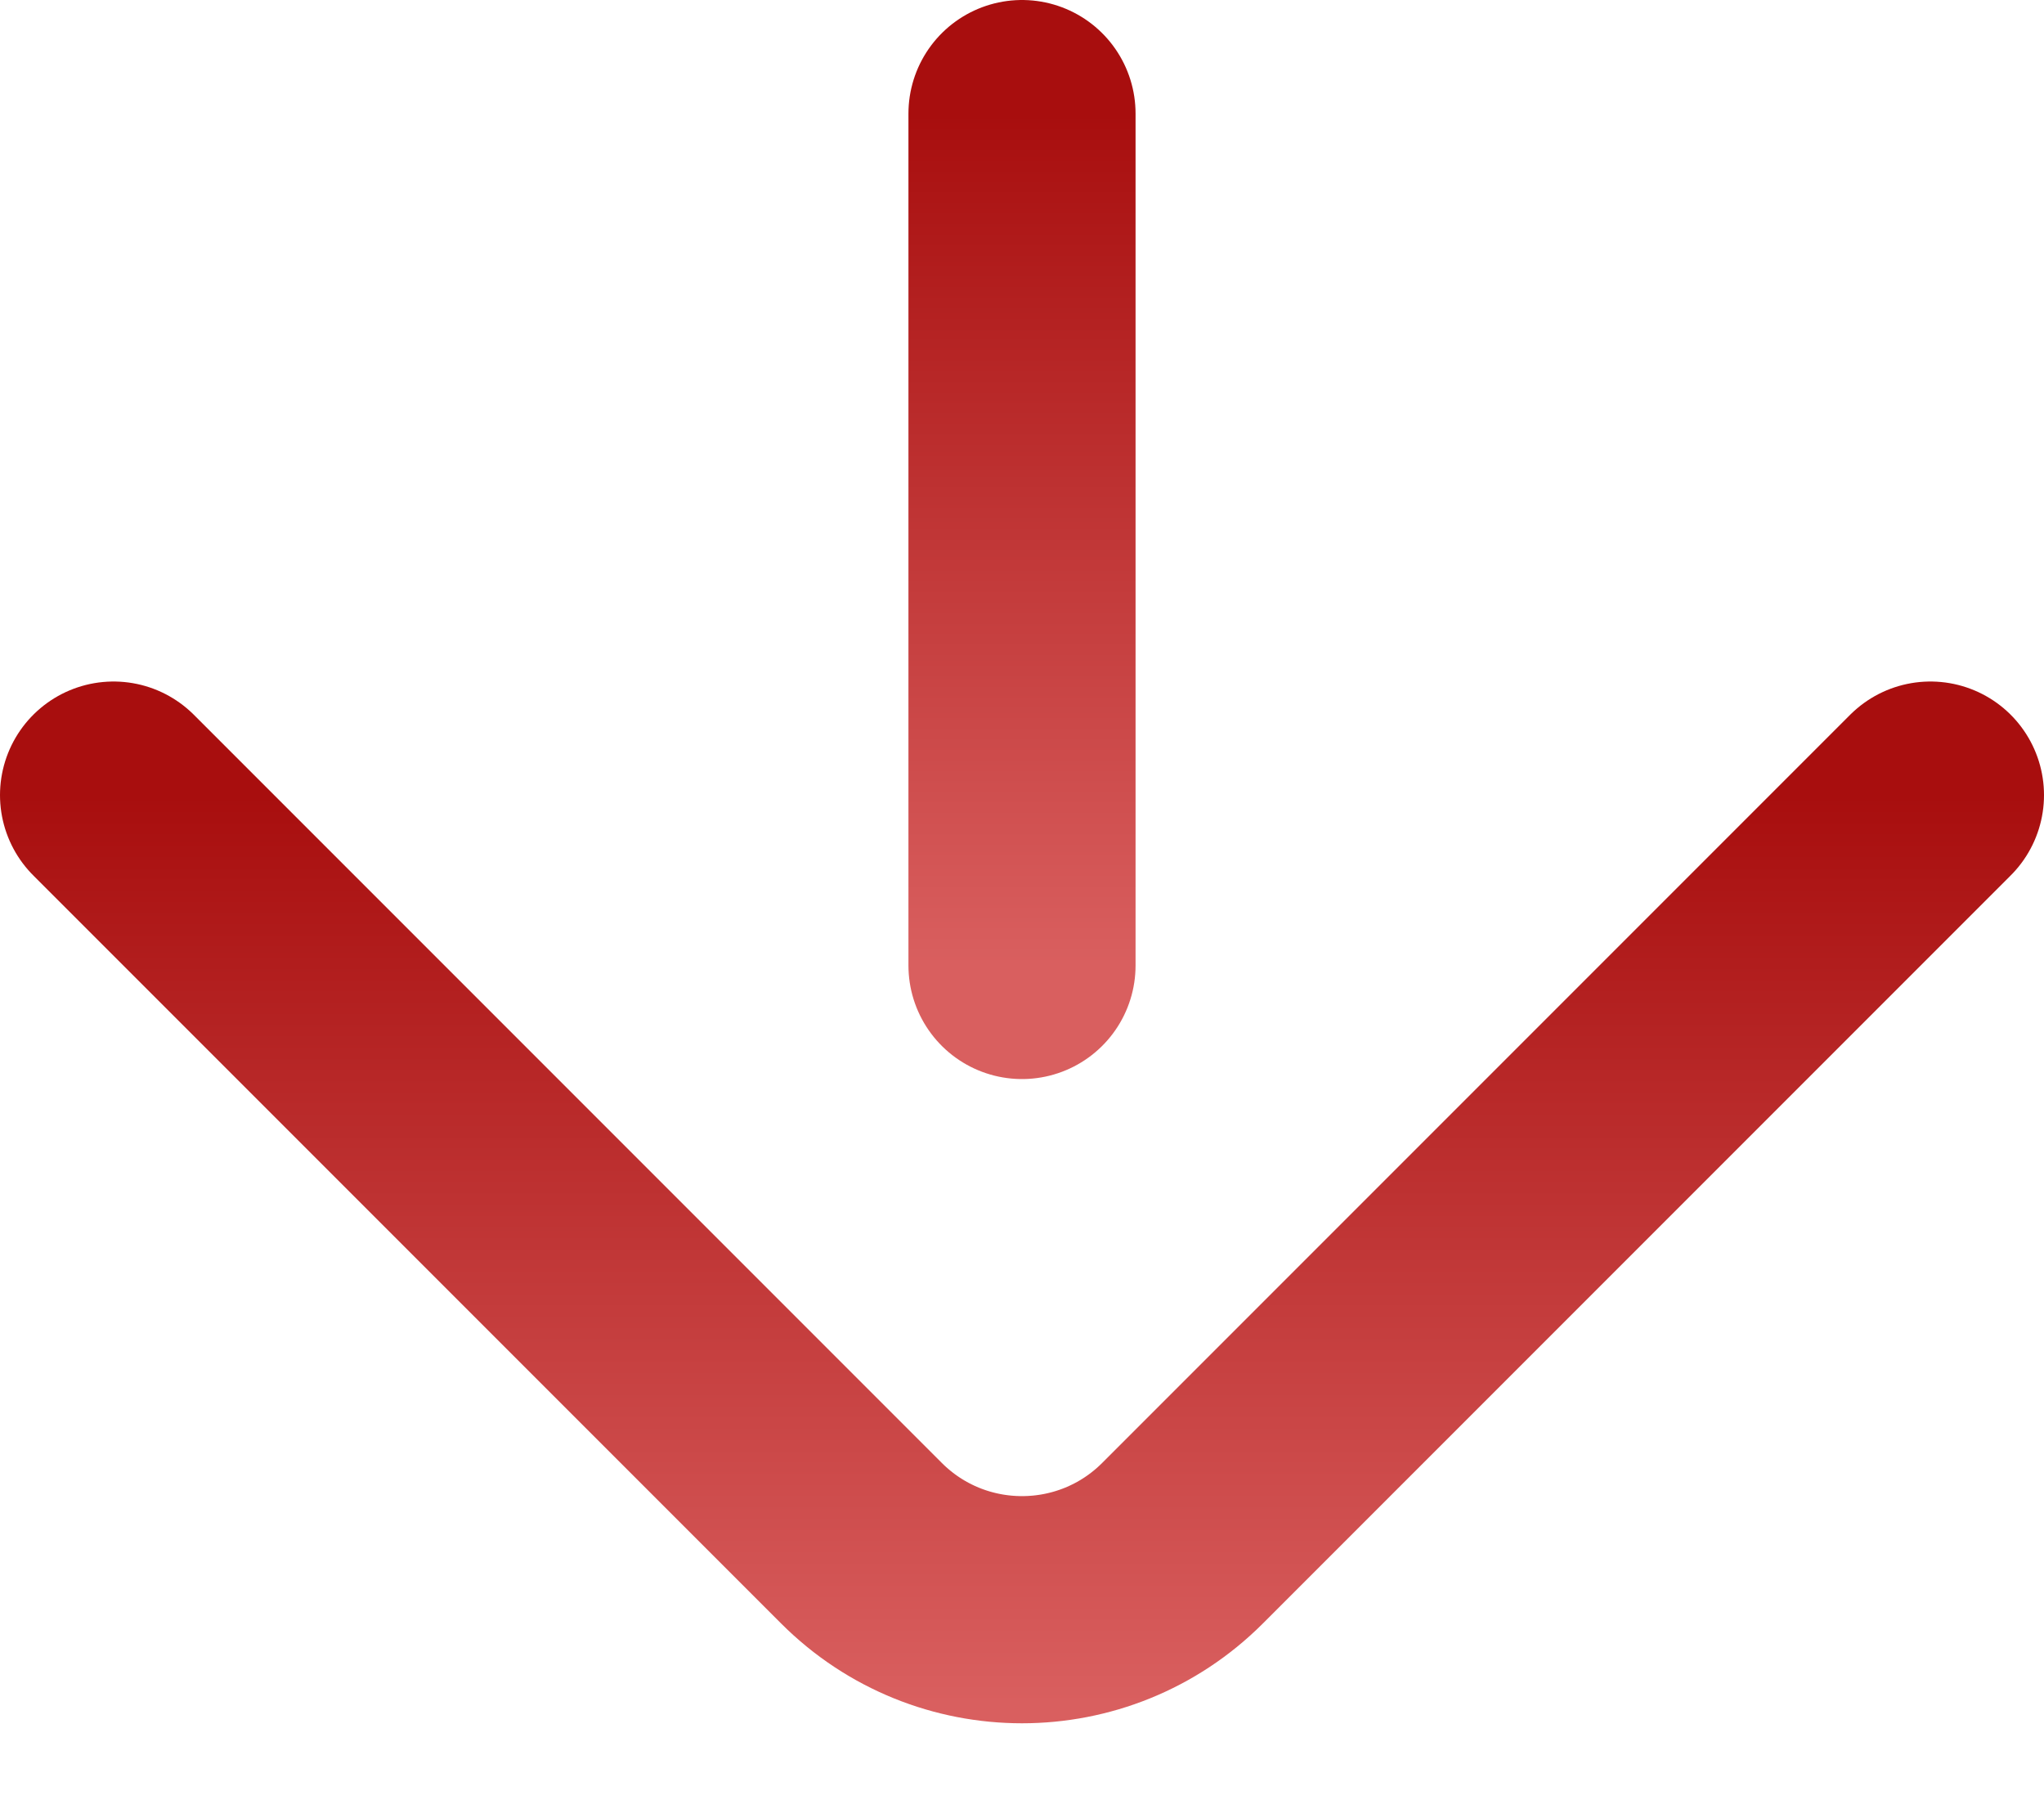
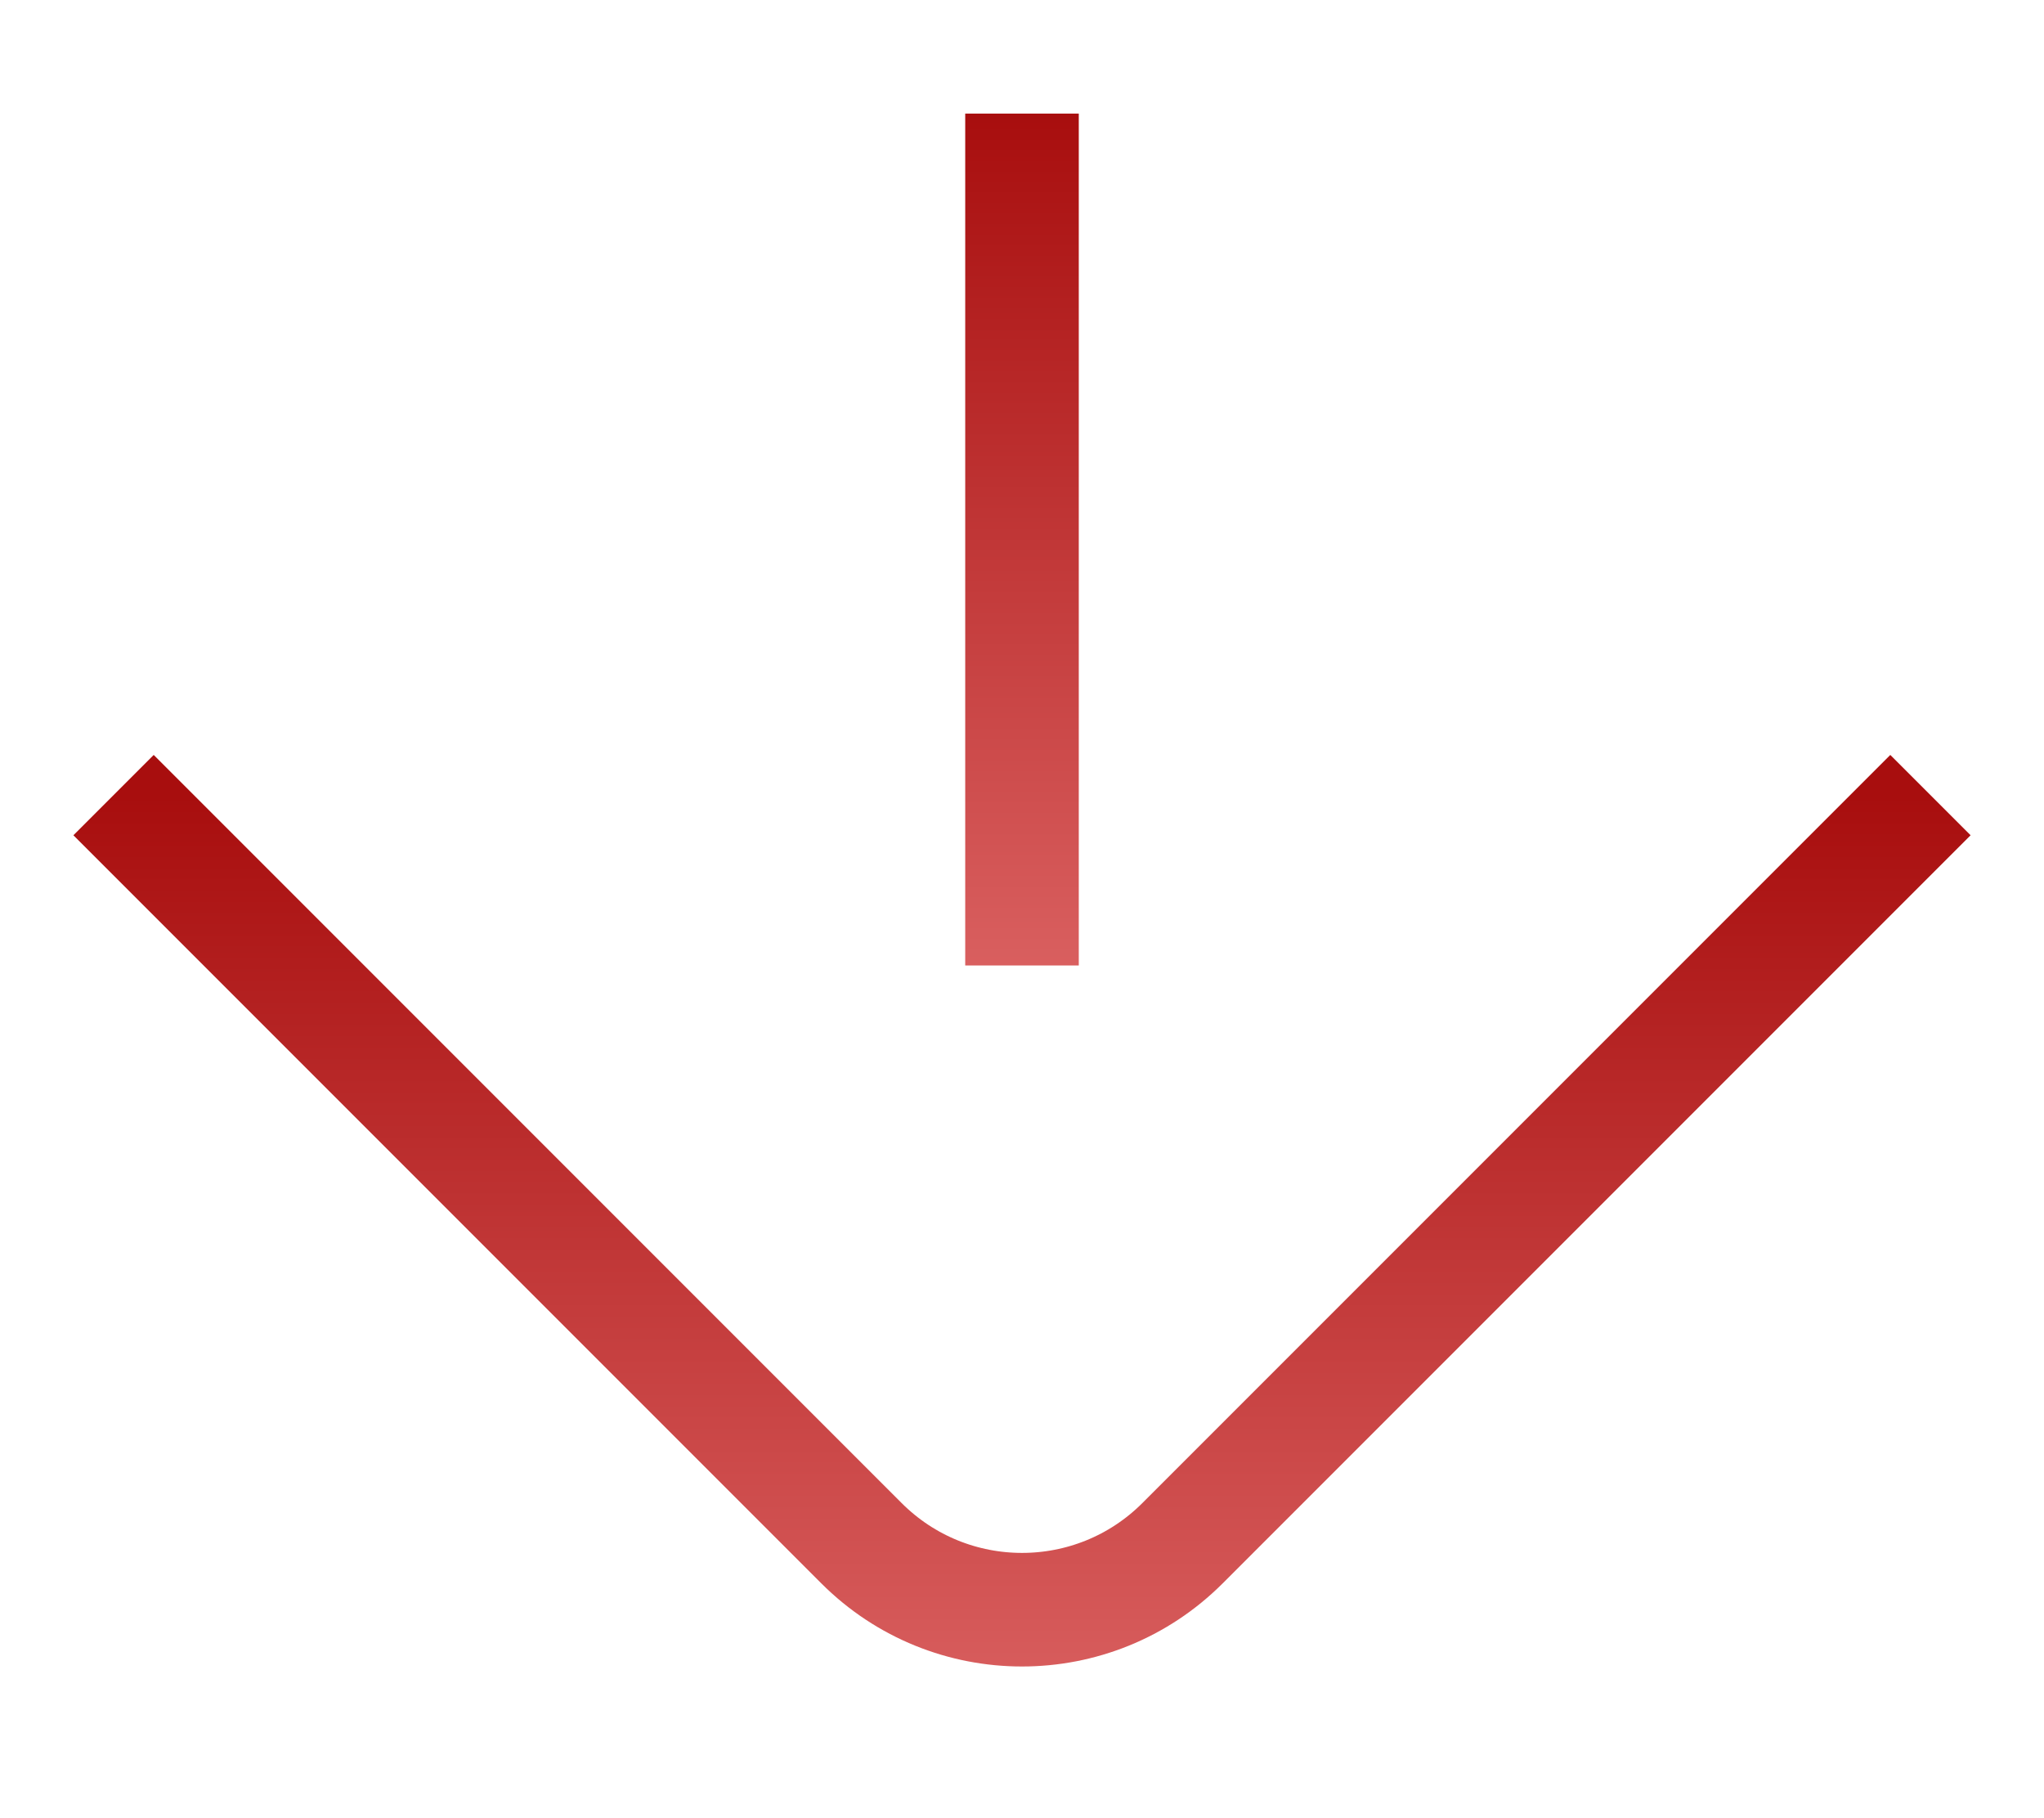
<svg xmlns="http://www.w3.org/2000/svg" width="18" height="16" viewBox="0 0 18 16" fill="none">
-   <path d="M17 7L10.414 13.586C9.633 14.367 8.367 14.367 7.586 13.586L1 7" stroke="url(#paint0_linear_52_192)" stroke-width="2" stroke-linecap="round" />
-   <path d="M9 8.5L9 1" stroke="url(#paint1_linear_52_192)" stroke-width="2" stroke-linecap="round" />
+   <path d="M17 7L10.414 13.586C9.633 14.367 8.367 14.367 7.586 13.586L1 7" stroke="url(#paint0_linear_52_192)" strokeWidth="2" strokeLinecap="round" />
+   <path d="M9 8.5L9 1" stroke="url(#paint1_linear_52_192)" strokeWidth="2" strokeLinecap="round" />
  <defs>
    <linearGradient id="paint0_linear_52_192" x1="9" y1="15" x2="9" y2="7" gradientUnits="userSpaceOnUse">
      <stop stop-color="#D95F5F" />
      <stop offset="1" stop-color="#A80E0E" />
    </linearGradient>
    <linearGradient id="paint1_linear_52_192" x1="8.5" y1="8.5" x2="8.5" y2="1" gradientUnits="userSpaceOnUse">
      <stop stop-color="#D95F5F" />
      <stop offset="1" stop-color="#A80E0E" />
    </linearGradient>
  </defs>
</svg>
